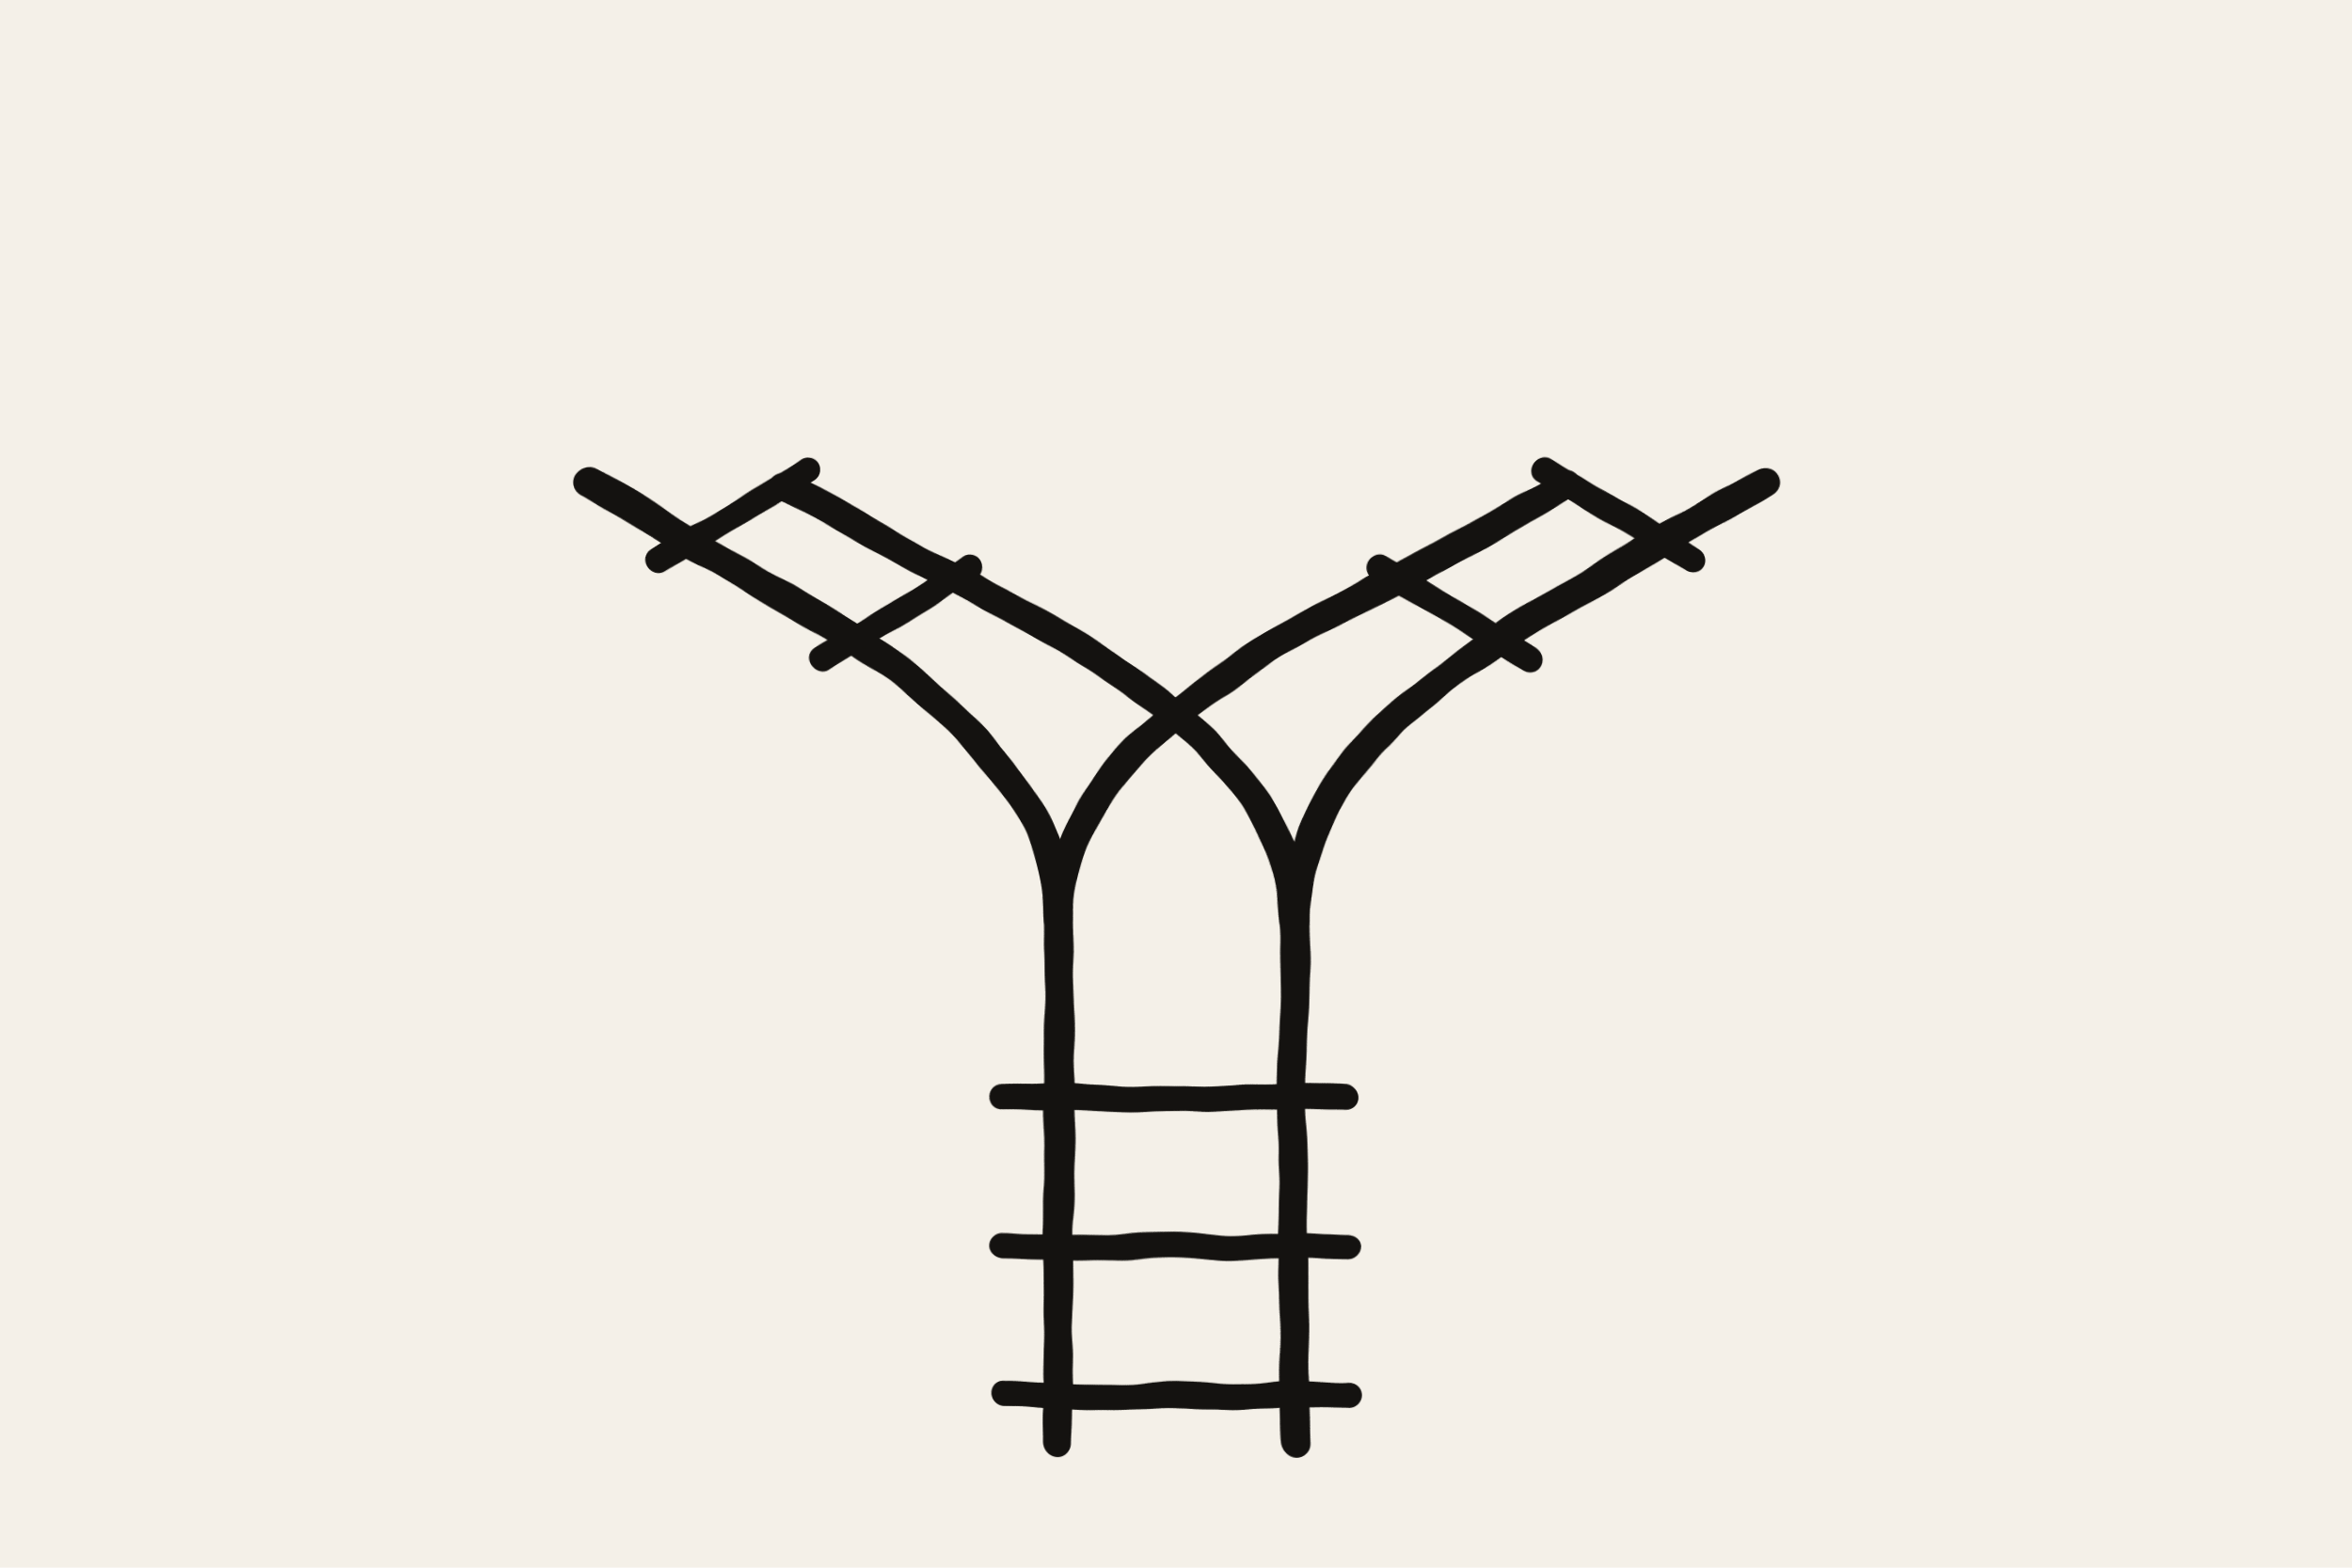
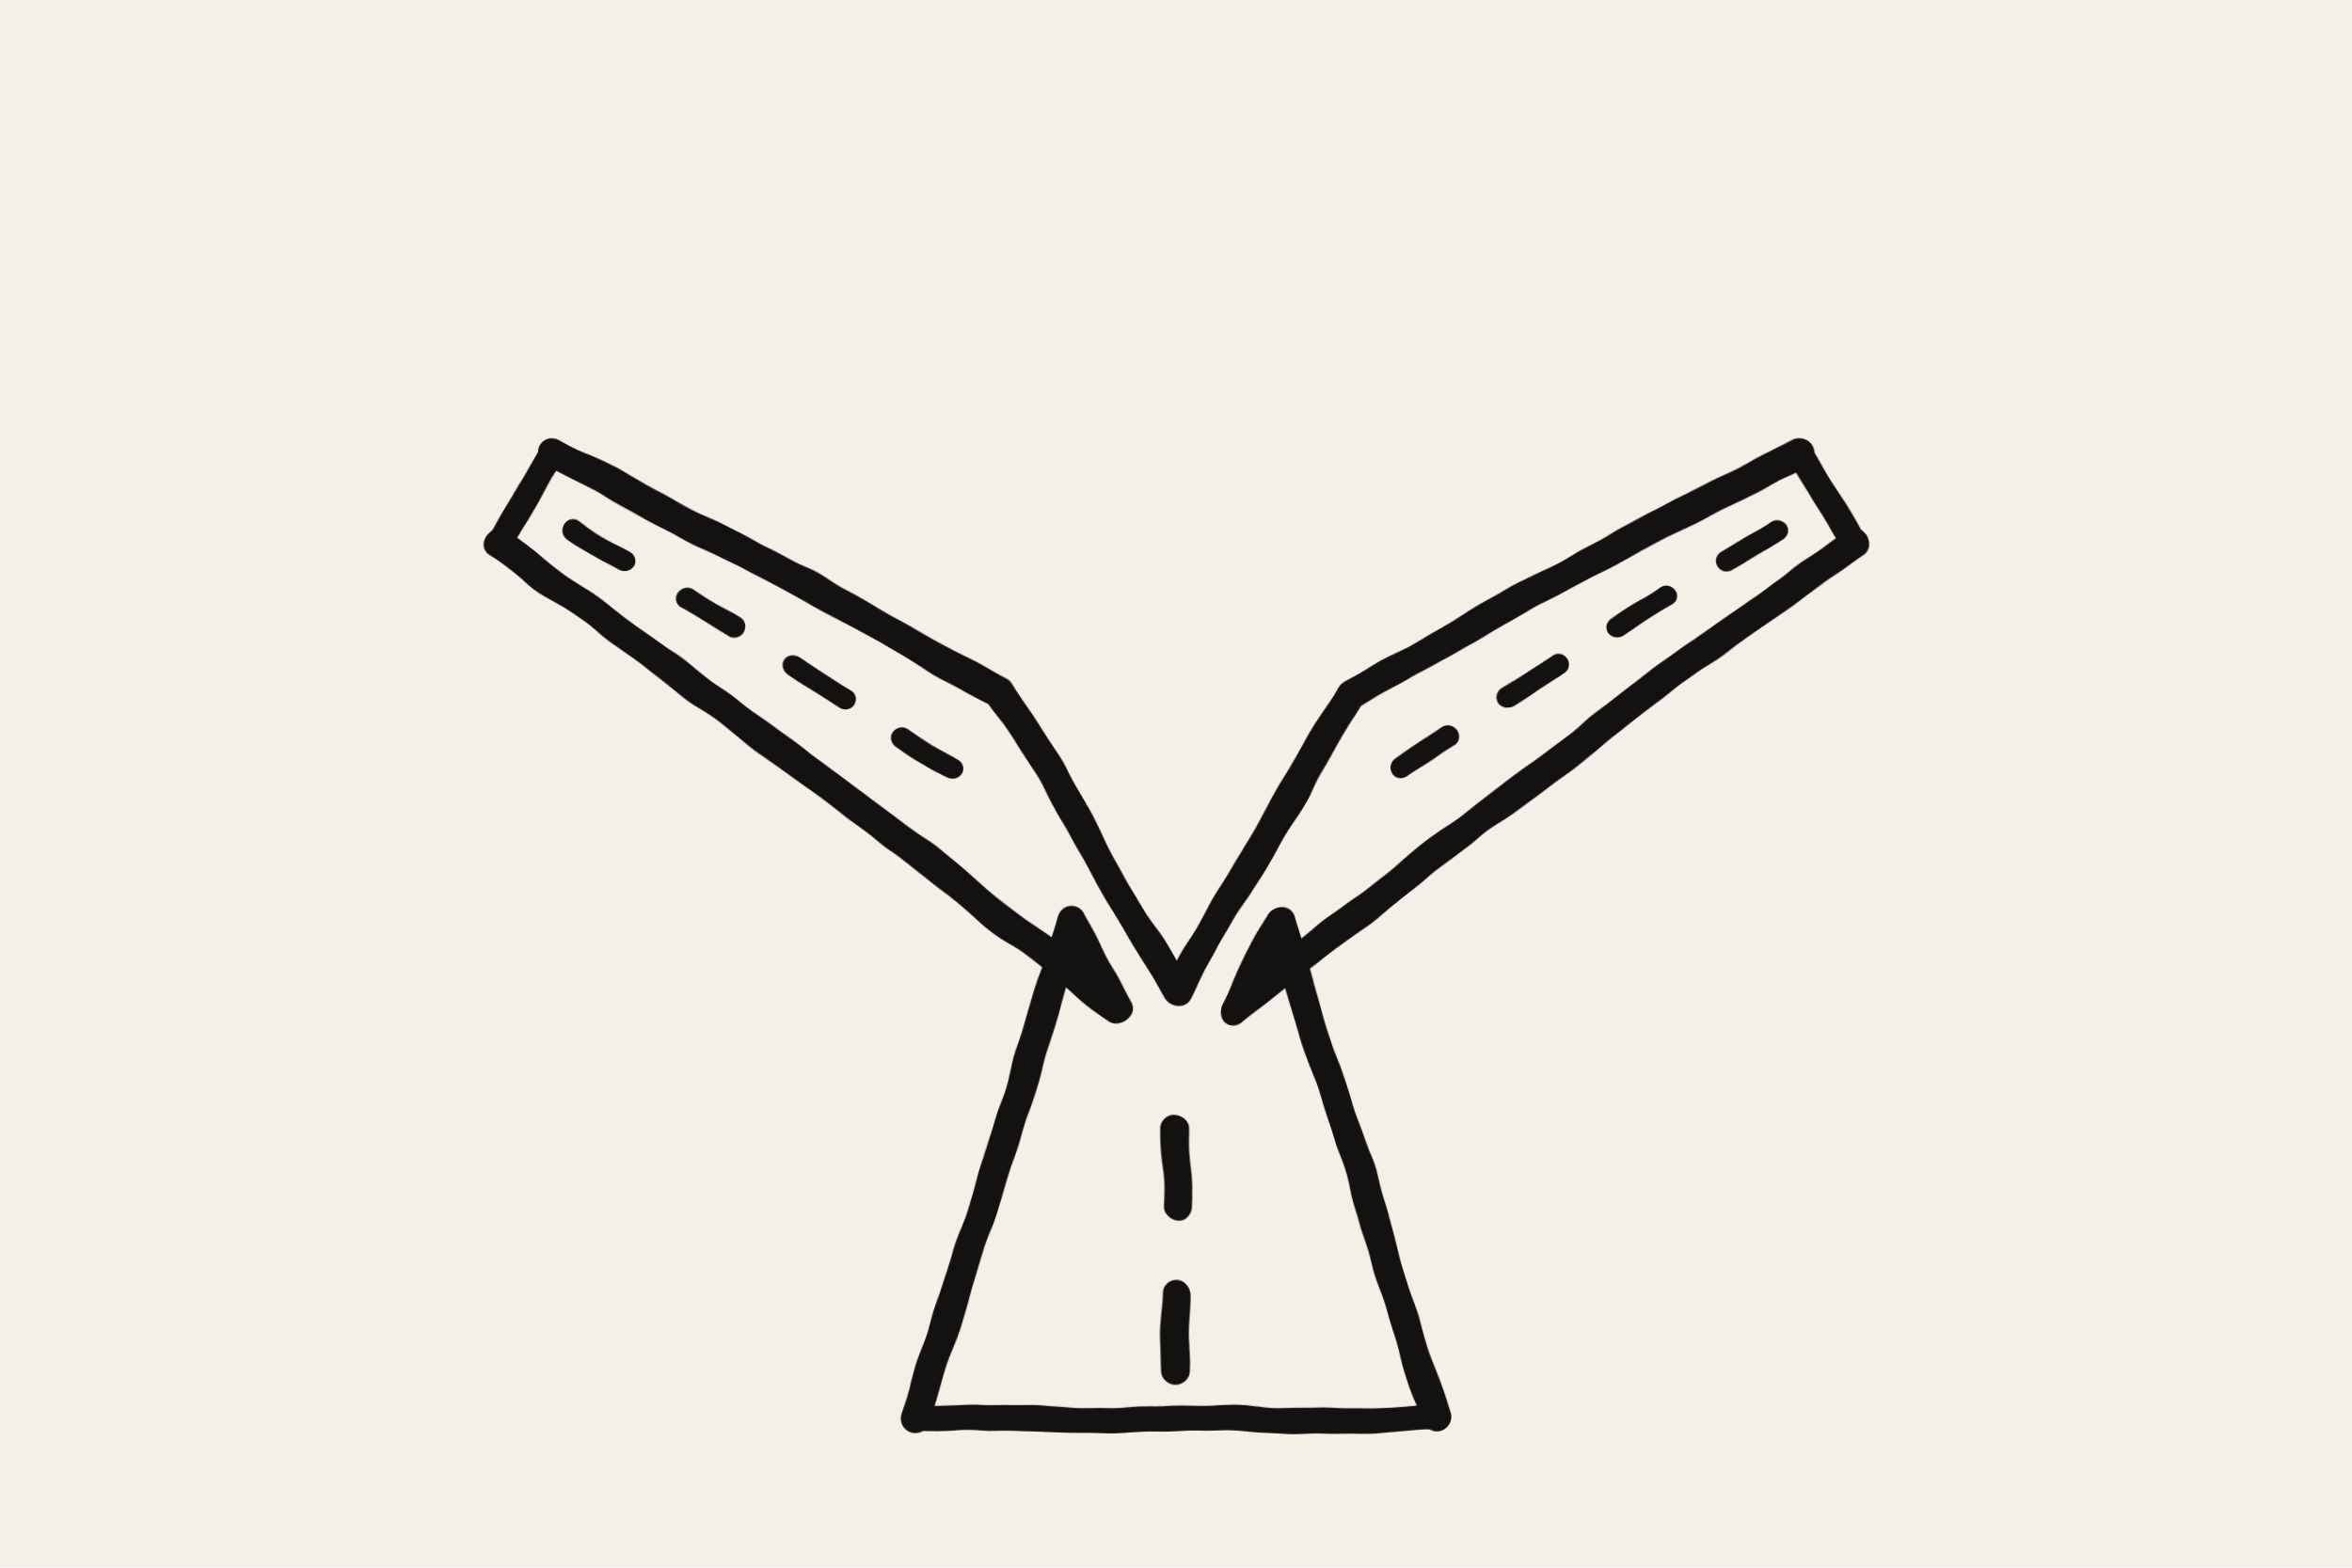
<svg xmlns="http://www.w3.org/2000/svg" width="1200" height="800" viewBox="0 0 1200 800">
  <defs>
    <filter id="rough" x="-15%" y="-15%" width="130%" height="130%">
-       <feTurbulence type="fractalNoise" baseFrequency="0.017" numOctaves="3" seed="31" result="n" />
+       <feTurbulence type="fractalNoise" baseFrequency="0.016" numOctaves="3" seed="11" result="n" />
      <feDisplacementMap in="SourceGraphic" in2="n" scale="5" xChannelSelector="R" yChannelSelector="G" />
    </filter>
  </defs>
  <rect width="1200" height="800" fill="#F4F0E8" />
  <g filter="url(#rough)" fill="none" stroke="#141210" stroke-width="15" stroke-linecap="round" stroke-linejoin="round">
-     <path d="M 540 736 L 540 470 C 540 400, 480 350, 392 300 L 300 246" />
-     <path d="M 660 736 L 660 470 C 660 400, 720 350, 808 300 L 900 246" />
-     <path d="M 540 470 C 540 400, 606 352, 700 302 L 800 248" />
-     <path d="M 660 470 C 660 402, 596 352, 500 302 L 400 248" />
-     <path d="M 512 712 L 688 712" stroke-width="13" />
-     <path d="M 512 636 L 688 636" stroke-width="13" />
-     <path d="M 512 560 L 688 560" stroke-width="13" />
-     <path d="M 336 286 L 412 240" stroke-width="13" />
-     <path d="M 420 336 L 496 290" stroke-width="13" />
-     <path d="M 788 240 L 864 286" stroke-width="13" />
-     <path d="M 704 290 L 780 336" stroke-width="13" />
+     <path d="M 468 724 L 494 640 L 520 556 L 546 470  570 515 L 461 430 L 353 349 L 254 277" />
+     <path d="M 732 724 L 706 640 L 680 556 L 654 470  630 515 L 739 430 L 847 349 L 946 277" />
+     <path d="M 282 231 L 391 287 L 511 354 L 600 506  600 506 L 689 354 L 809 287 L 918 231" />
+     <path d="M 254 277 L 282 231" stroke-width="13" />
+     <path d="M 918 231 L 946 277" stroke-width="13" />
+     <path d="M 468 724 L 732 724" stroke-width="13" />
+     <path d="M 600 700 L 600 548" stroke-width="14" stroke-dasharray="40 44" />
+     <path d="M 486 392 L 372 318 L 268 254" stroke-width="11" stroke-dasharray="30 36" />
+     <path d="M 714 392 L 828 318 L 932 254" stroke-width="11" stroke-dasharray="30 36" />
  </g>
</svg>
